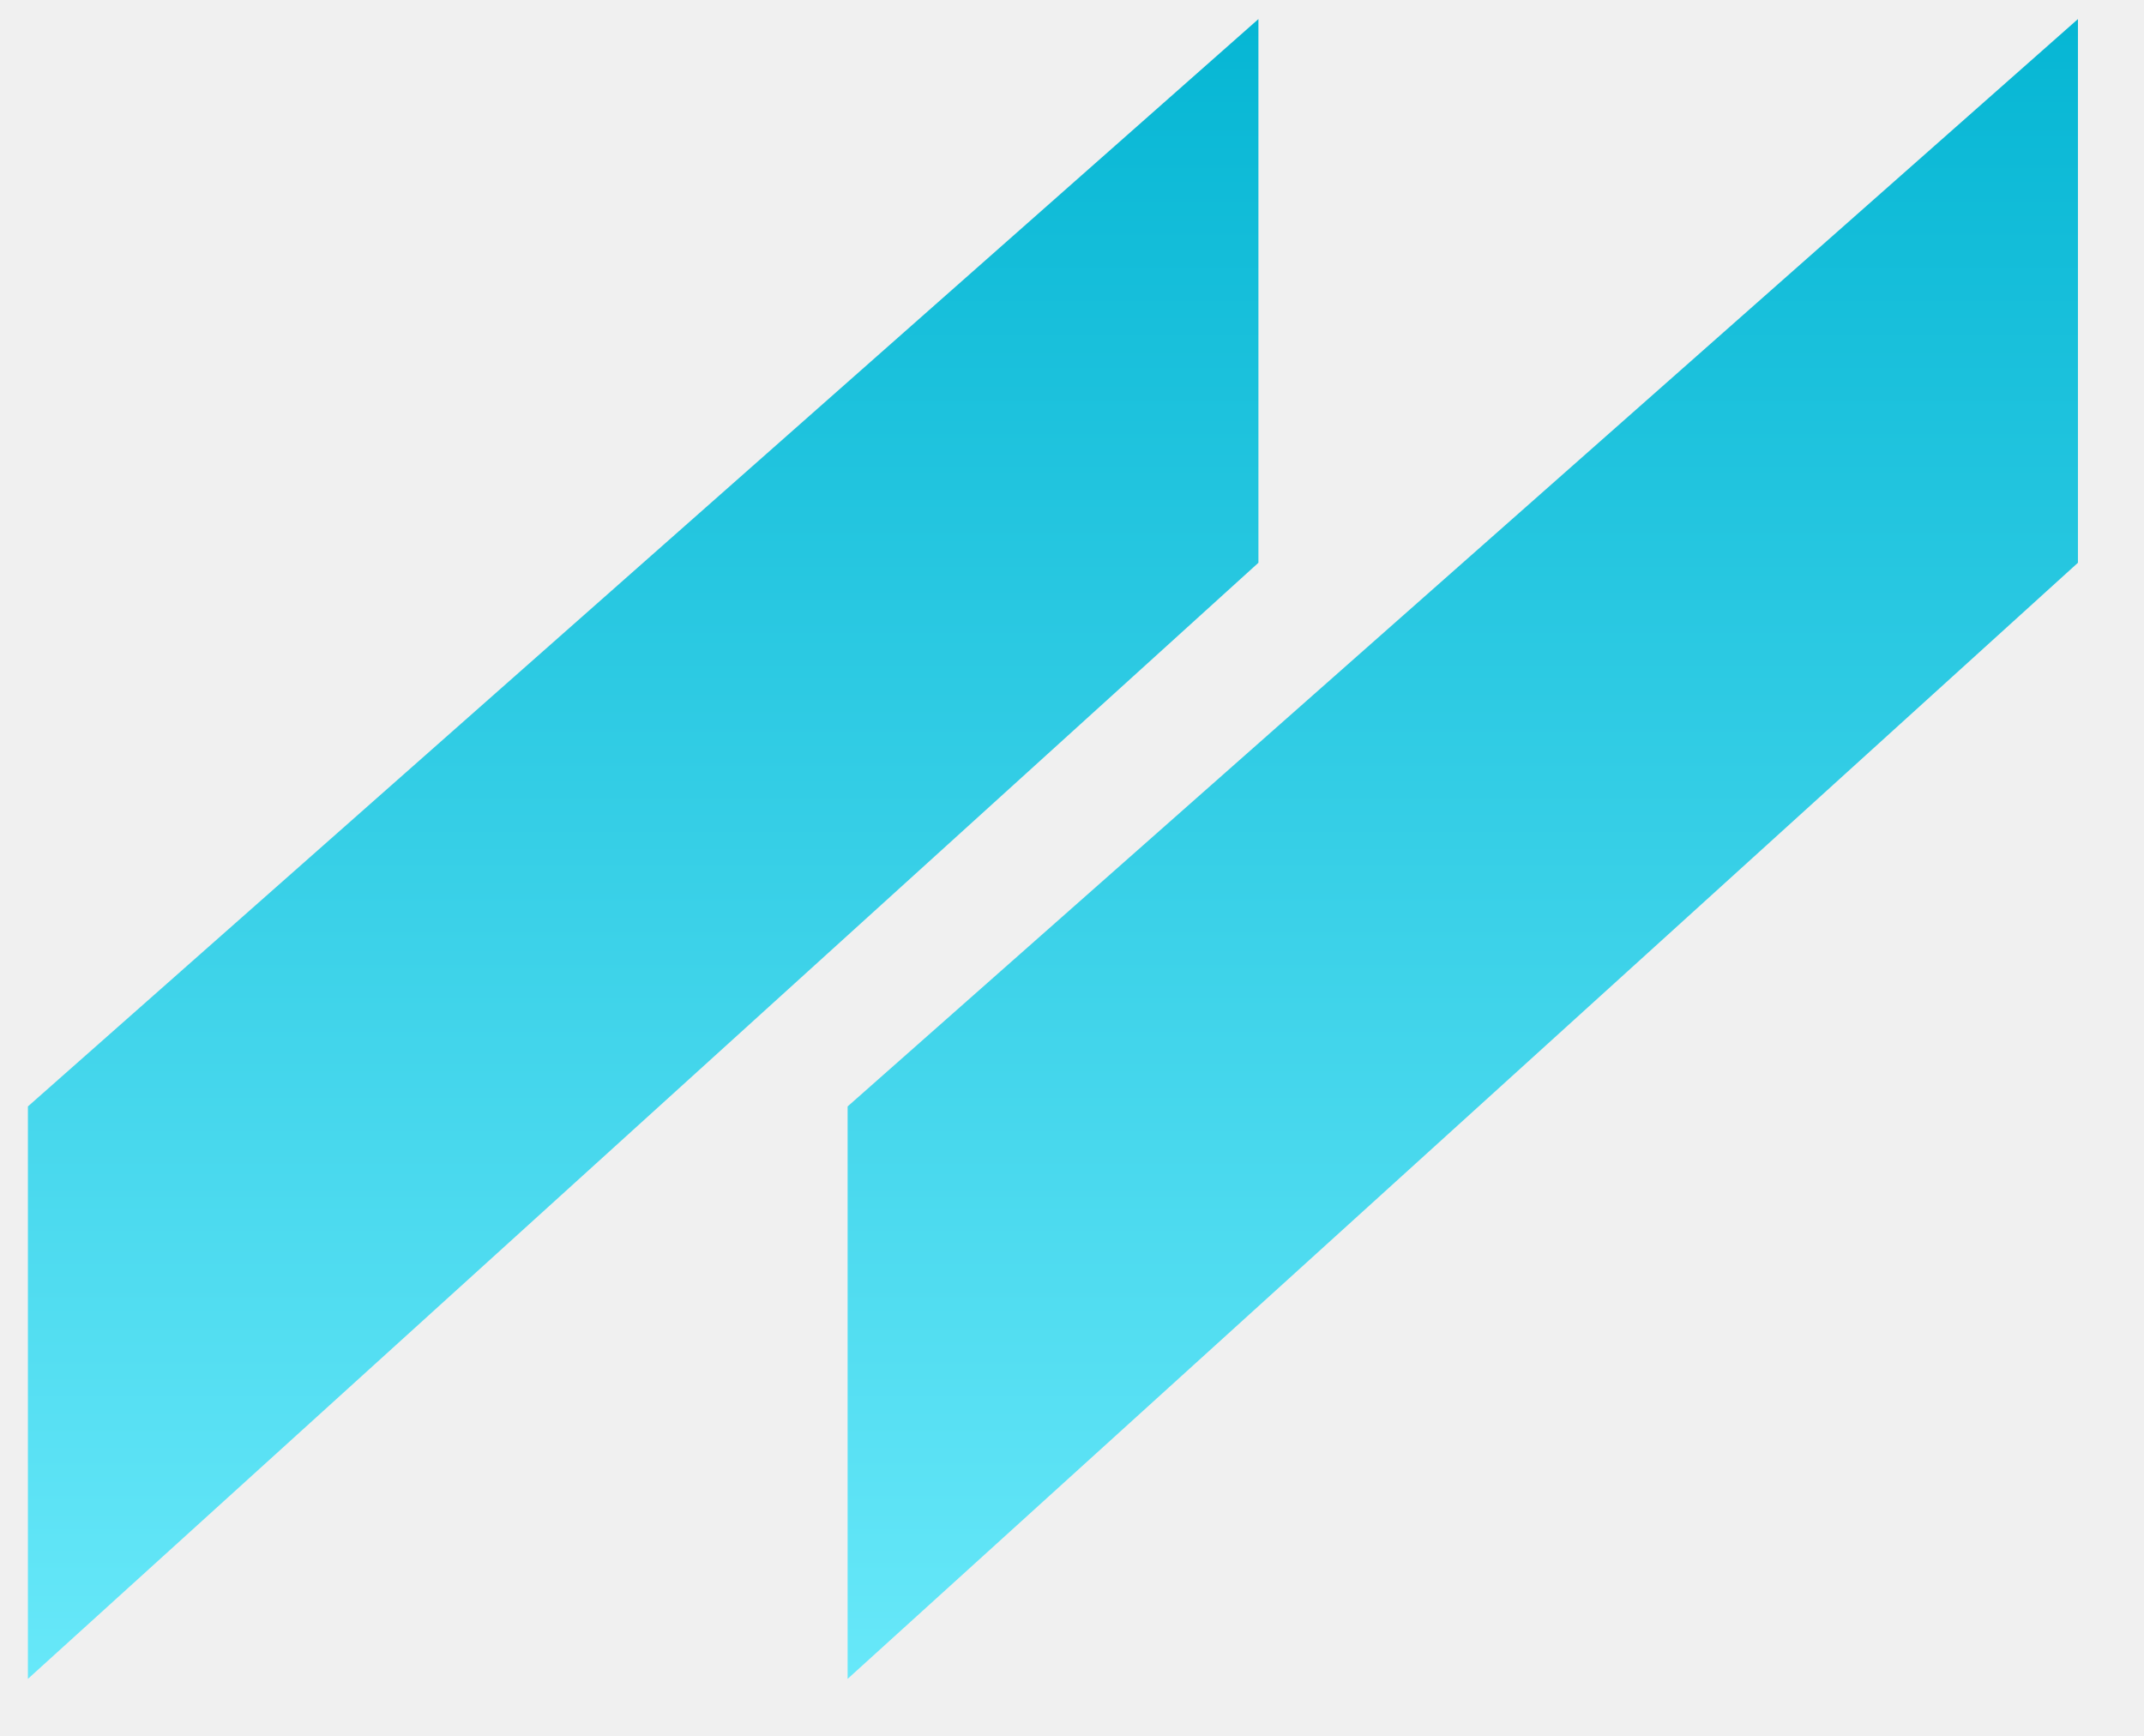
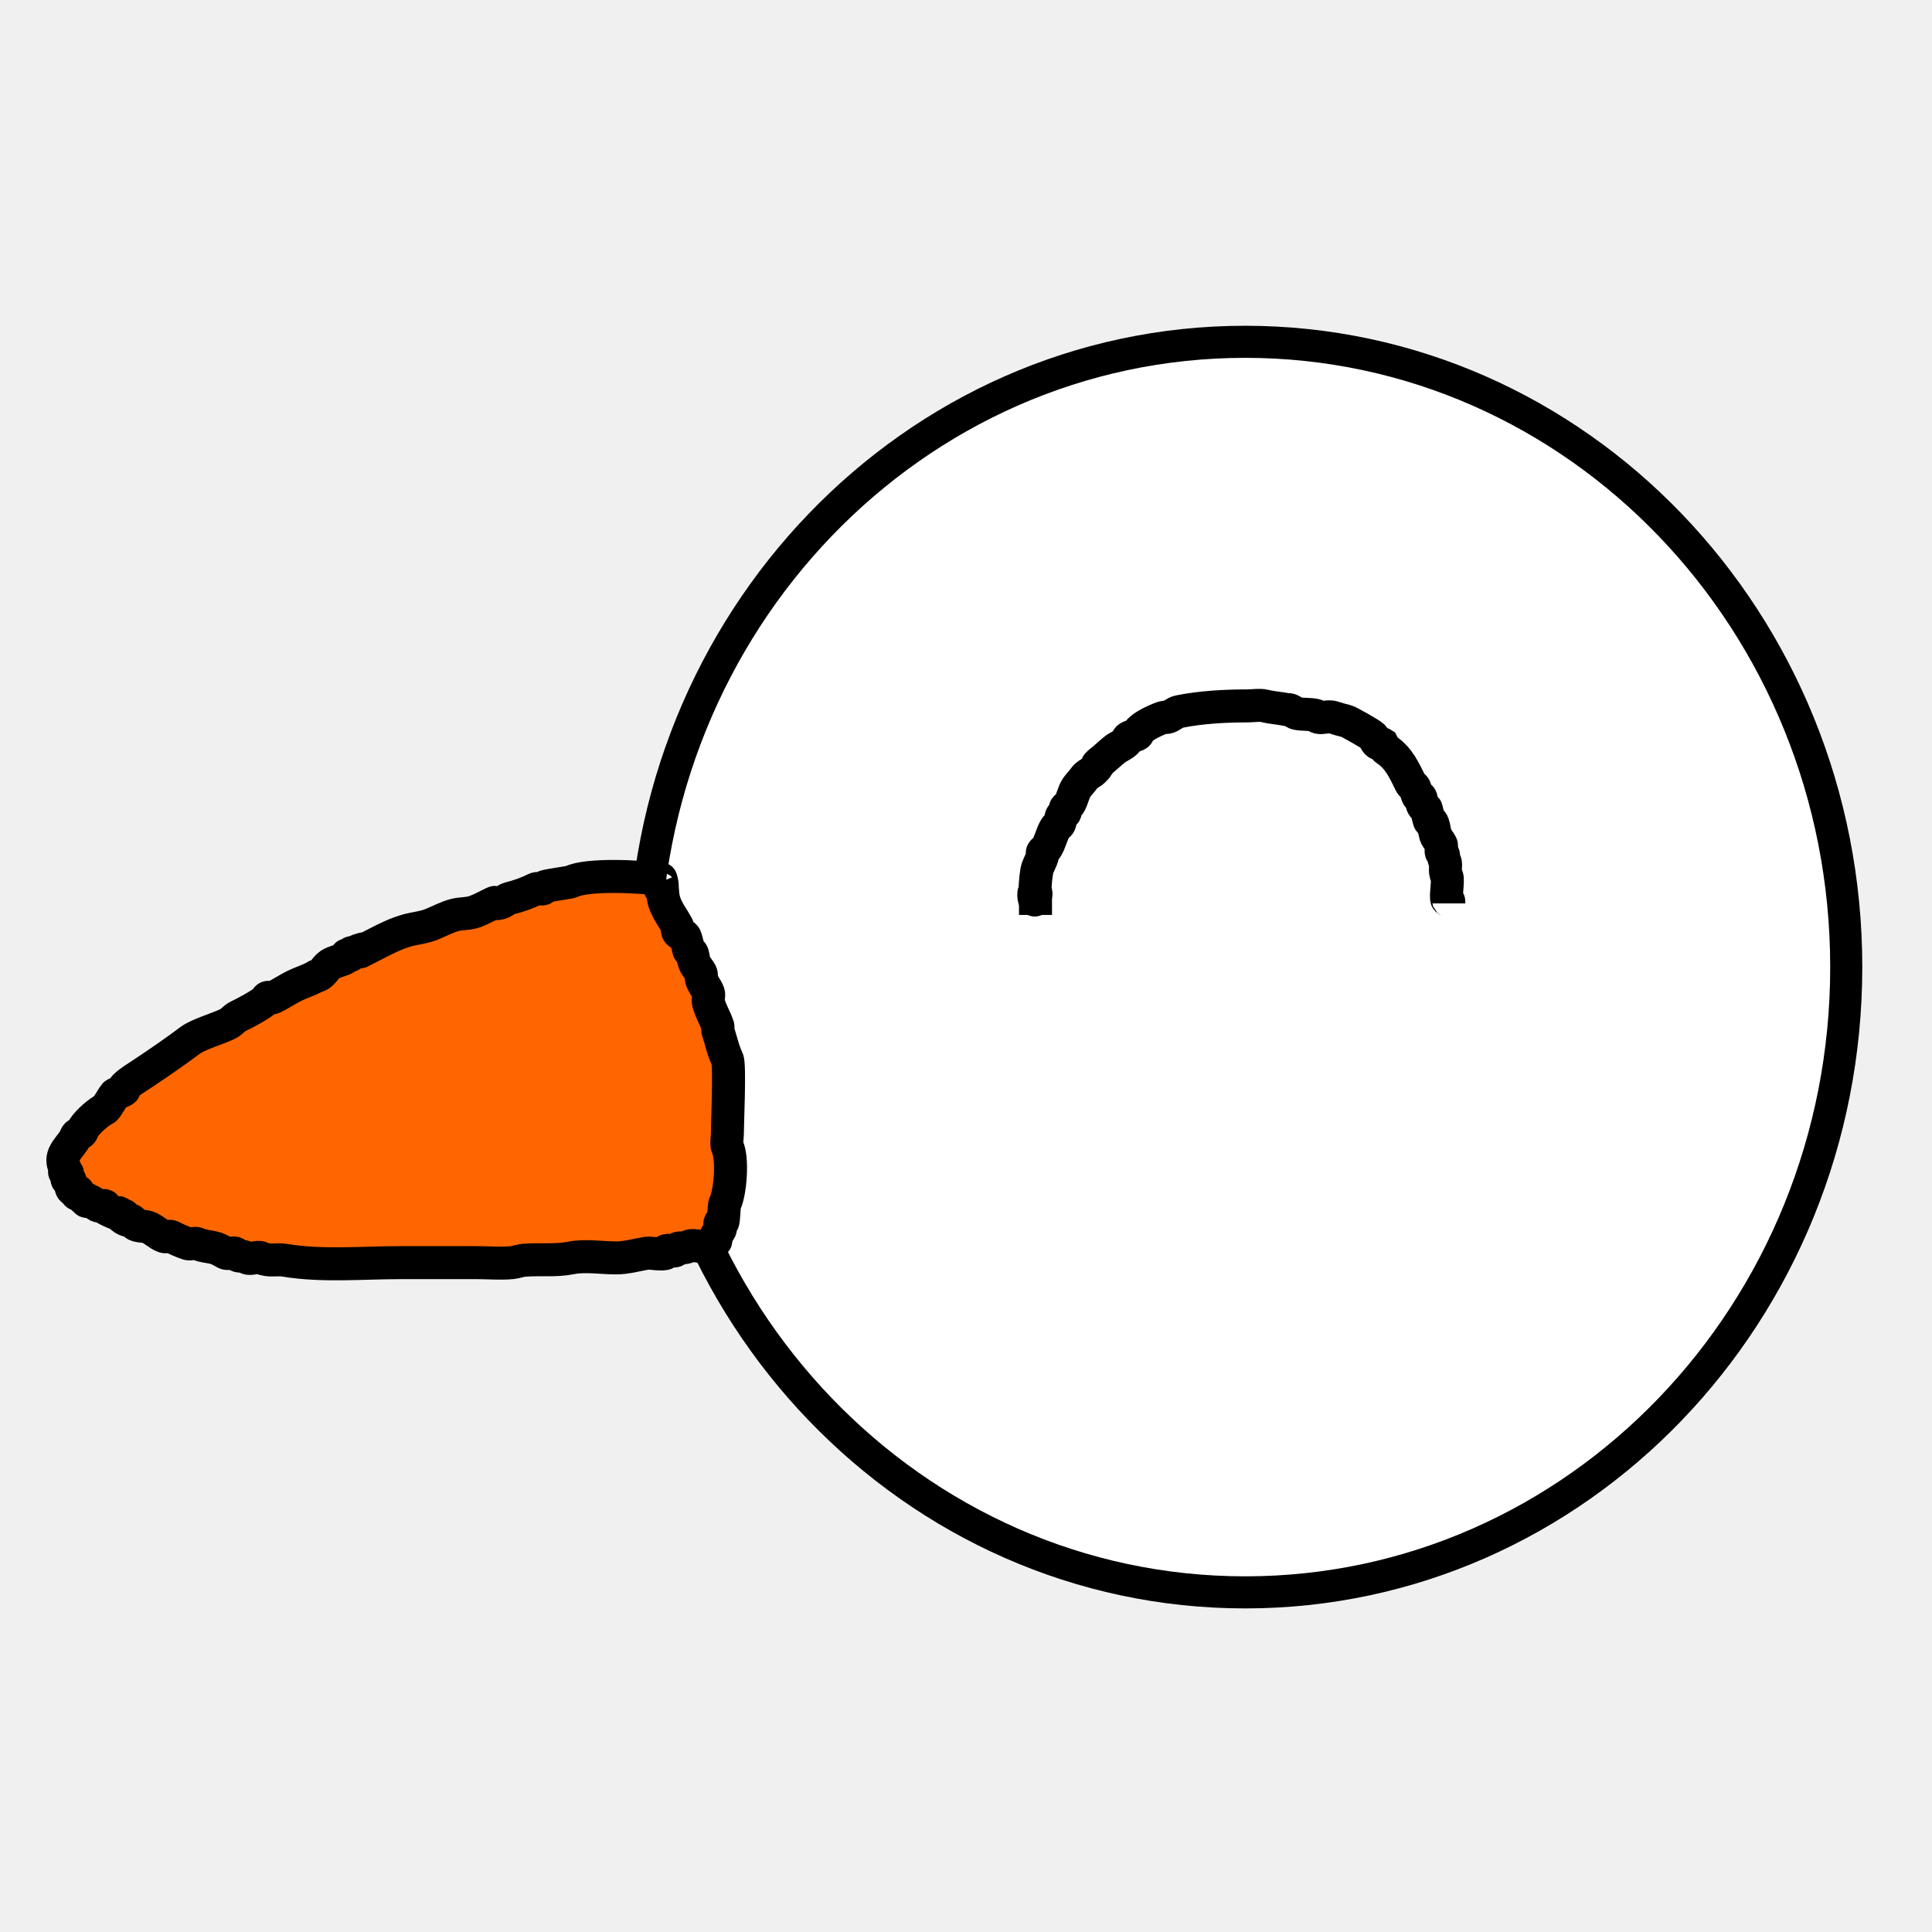
- <svg xmlns="http://www.w3.org/2000/svg" xmlns:xlink="http://www.w3.org/1999/xlink" version="1.1" preserveAspectRatio="xMidYMid meet" viewBox="344.564 330.278 111.737 91.218" width="53.87" height="43.61">
-   <defs>
-     <path d="M453.3 331.28L453.3 359.85L388.64 418.5L388.64 388.42L453.3 331.28Z" id="aFZf6T5ED" />
-     <linearGradient id="gradientb2ThqnP5Op" gradientUnits="userSpaceOnUse" x1="420.97" y1="331.28" x2="420.97" y2="418.5">
-       <stop style="stop-color: #06b6d4;stop-opacity: 1" offset="0%" />
-       <stop style="stop-color: #67e8f9;stop-opacity: 1" offset="100%" />
-     </linearGradient>
-     <path d="M410.23 331.28L410.23 359.85L345.56 418.5L345.56 388.42L410.23 331.28Z" id="a9fehgwfM" />
-     <linearGradient id="gradientk1wNV9Ostb" gradientUnits="userSpaceOnUse" x1="377.89" y1="331.28" x2="377.89" y2="418.5">
-       <stop style="stop-color: #06b6d4;stop-opacity: 1" offset="0%" />
-       <stop style="stop-color: #67e8f9;stop-opacity: 1" offset="100%" />
-     </linearGradient>
-   </defs>
-   <g>
-     <g>
-       <use xlink:href="#aFZf6T5ED" opacity="1" fill="url(#gradientb2ThqnP5Op)" />
-     </g>
-     <g>
-       <use xlink:href="#a9fehgwfM" opacity="1" fill="url(#gradientk1wNV9Ostb)" />
-     </g>
+ <svg xmlns="http://www.w3.org/2000/svg" width="52" height="52" viewBox="0 0 210 210" version="1.1" id="svg1">
+   <defs id="defs1" />
+   <g id="layer1">
+     <ellipse style="fill:#ffffff;fill-opacity:1;stroke:#000000;stroke-width:3.487;stroke-dasharray:none;stroke-opacity:1" id="path1" cx="135.346" cy="105.118" rx="65.333" ry="67.966" />
+     <path style="fill:#ffffff;fill-opacity:1;stroke:#000000;stroke-width:3.587;stroke-dasharray:none;stroke-opacity:1" d="m 112.486,97.786 c 0,-0.275 0.275,-0.826 0,-0.826 -0.275,0 0,1.101 0,0.826 0,-1.127 0.03,-2.04 0.206,-3.096 0.097,-0.58 0.481,-1.098 0.619,-1.651 0.033,-0.134 -0.061,-0.29 0,-0.413 0.087,-0.174 0.305,-0.251 0.413,-0.413 0.429,-0.643 0.596,-1.617 1.032,-2.271 0.108,-0.162 0.326,-0.239 0.413,-0.413 0.106,-0.212 0.101,-0.614 0.206,-0.826 0.087,-0.174 0.351,-0.228 0.413,-0.413 0.043,-0.131 -0.043,-0.282 0,-0.413 0.061,-0.185 0.305,-0.251 0.413,-0.413 0.376,-0.565 0.447,-1.29 0.826,-1.858 0.243,-0.365 0.578,-0.661 0.826,-1.032 0.262,-0.393 0.735,-0.528 1.032,-0.826 1.073,-1.073 -0.196,-0.215 0.826,-1.032 0.497,-0.398 0.95,-0.843 1.445,-1.239 0.387,-0.31 0.888,-0.475 1.238,-0.826 0.109,-0.109 0.098,-0.304 0.206,-0.413 0.294,-0.294 0.71,-0.171 1.032,-0.413 0.123,-0.092 0.098,-0.304 0.206,-0.413 0.243,-0.243 0.531,-0.442 0.826,-0.619 0.42,-0.252 1.369,-0.703 1.858,-0.826 0.134,-0.033 0.282,0.043 0.413,0 0.402,-0.134 0.776,-0.527 1.238,-0.619 2.36,-0.472 4.882,-0.619 7.431,-0.619 0.551,0 1.321,-0.134 1.858,0 0.8,0.2 1.647,0.247 2.477,0.413 0.42,-0.072 0.669,0.34 1.032,0.413 0.663,0.133 1.406,0.042 2.064,0.206 0.094,0.024 0.112,0.183 0.206,0.206 0.503,0.126 1.16,-0.164 1.651,0 0.539,0.18 0.93,0.284 1.445,0.413 0.273,0.068 2.658,1.42 2.89,1.651 0.194,0.194 0.292,0.717 0.619,0.826 0.131,0.043 0.298,-0.076 0.413,0 0.125,0.251 0.176,0.462 0.413,0.619 1.408,0.939 1.973,2.295 2.683,3.715 0.087,0.174 0.326,0.239 0.413,0.413 0.106,0.213 0.268,0.888 0.413,1.032 0.049,0.049 0.158,-0.049 0.206,0 0.161,0.161 0.138,0.621 0.206,0.826 0.098,0.294 0.297,0.297 0.413,0.413 0.07,0.07 0.29,1.322 0.413,1.445 0.049,0.049 0.158,-0.049 0.206,0 0.207,0.207 0.318,1.159 0.413,1.445 0.121,0.362 0.447,0.687 0.619,1.032 0.099,0.198 -0.066,0.627 0,0.826 0.031,0.092 0.163,0.119 0.206,0.206 0.099,0.198 -0.012,0.39 0.206,0.826 0.176,0.352 -0.122,0.995 0.206,1.651 0.168,0.335 -0.177,2.3 0,2.477 0.192,0.192 0.206,-0.016 0.206,0.413" id="path2" />
+     <path style="fill:#ff6600;fill-opacity:1;stroke:#000000;stroke-width:3.587;stroke-dasharray:none;stroke-opacity:1" d="m 71.855,95.584 c 0,0.343 -0.343,1.029 0,1.029 0.343,0 -0.083,-1.361 0,-1.029 0.168,0.67 0.122,1.38 0.257,2.057 0.238,1.192 1.054,2.108 1.543,3.086 0.077,0.153 -0.077,0.361 0,0.514 0.177,0.354 0.603,0.346 0.772,0.514 0.157,0.157 0.488,1.774 0.514,1.8 0.061,0.061 0.197,-0.061 0.257,0 0.147,0.147 0.178,0.791 0.257,1.029 0.151,0.453 0.638,0.886 0.772,1.286 0.054,0.163 -0.042,0.348 0,0.514 0.138,0.553 0.613,1.066 0.772,1.543 0.108,0.325 -0.083,0.696 0,1.029 0.235,0.941 0.728,1.669 1.029,2.572 0.054,0.163 -0.054,0.352 0,0.514 0.335,1.005 0.592,2.213 1.029,3.086 0.3,0.601 0,7.14 0,8.229 0,0.228 -0.117,1.053 0,1.286 0.625,1.251 0.328,5.002 -0.257,6.172 -0.131,0.262 -0.1,1.9 -0.257,2.057 -0.061,0.061 -0.197,-0.061 -0.257,0 -0.119,0.119 0.078,0.616 0,0.772 -0.15,0.3 -0.365,0.472 -0.514,0.772 -0.077,0.153 0.121,0.393 0,0.514 -0.129,0.129 -0.386,0.129 -0.514,0.257 -0.061,0.061 0.061,0.197 0,0.257 -0.371,0.371 -1.826,-0.244 -2.315,0 -0.625,0.312 -0.994,0.111 -1.286,0.257 -0.108,0.054 -0.142,0.219 -0.257,0.257 -0.325,0.108 -0.722,-0.153 -1.029,0 -0.077,0.038 0.061,0.197 0,0.257 -0.227,0.227 -1.735,-0.054 -2.057,0 -1.126,0.188 -2.222,0.514 -3.343,0.514 -1.54,0 -3.377,-0.302 -4.886,0 -1.731,0.346 -3.377,0.11 -5.143,0.257 -0.436,0.036 -0.851,0.214 -1.286,0.257 -1.251,0.125 -2.599,0 -3.858,0 -2.743,0 -5.486,0 -8.229,0 -4.126,0 -8.545,0.419 -12.601,-0.257 -0.919,-0.153 -1.76,0.149 -2.572,-0.257 -0.411,-0.206 -1.132,0.206 -1.543,0 -0.54,-0.27 -0.78,-0.133 -1.029,-0.257 -0.108,-0.054 -0.142,-0.219 -0.257,-0.257 -0.247,-0.082 -0.782,0.123 -1.029,0 -0.329,-0.165 -0.686,-0.4 -1.029,-0.514 -0.691,-0.23 -1.436,-0.204 -2.057,-0.514 -0.273,-0.136 -0.737,0.097 -1.029,0 -0.668,-0.223 -1.224,-0.483 -1.8,-0.772 -0.23,-0.115 -0.528,0.081 -0.772,0 -0.633,-0.211 -1.168,-0.818 -1.8,-1.029 -0.372,-0.124 -0.922,-0.075 -1.286,-0.257 -0.217,-0.108 -0.297,-0.406 -0.514,-0.514 -0.153,-0.077 -0.361,0.077 -0.514,0 -1.07,-0.535 0.275,0.018 -0.257,-0.514 -0.121,-0.121 -0.393,0.121 -0.514,0 -0.061,-0.061 0.061,-0.197 0,-0.257 -0.121,-0.121 -0.361,0.077 -0.514,0 -0.202,-0.101 -0.91,-0.396 -1.029,-0.514 -0.061,-0.061 0.061,-0.197 0,-0.257 -0.119,-0.119 -0.616,0.078 -0.772,0 -0.3,-0.15 -0.472,-0.365 -0.772,-0.514 -0.153,-0.077 -0.393,0.121 -0.514,0 -0.061,-0.061 0.061,-0.197 0,-0.257 -0.061,-0.061 -0.18,0.038 -0.257,0 -0.217,-0.108 -0.297,-0.406 -0.514,-0.514 -0.077,-0.038 -0.197,0.061 -0.257,0 -0.532,-0.532 0.813,0.021 -0.257,-0.514 -0.077,-0.038 -0.197,0.061 -0.257,0 -0.214,-0.214 -0.043,-0.814 -0.257,-1.029 -0.061,-0.061 -0.197,0.061 -0.257,0 -0.129,-0.129 0.129,-0.643 0,-0.772 -0.061,-0.061 -0.197,0.061 -0.257,0 -0.121,-0.121 0.077,-0.361 0,-0.514 -0.656,-1.311 0.289,-1.977 1.029,-3.086 0.106,-0.159 0.122,-0.379 0.257,-0.514 0.136,-0.136 0.379,-0.122 0.514,-0.257 0.136,-0.136 0.151,-0.355 0.257,-0.514 0.491,-0.737 1.606,-1.703 2.315,-2.057 0.146,-0.073 0.95,-1.464 1.029,-1.543 0.149,-0.149 0.88,-0.365 1.029,-0.514 0.061,-0.061 -0.038,-0.18 0,-0.257 0.191,-0.381 1.704,-1.307 2.057,-1.543 1.758,-1.172 3.477,-2.35 5.143,-3.6 0.871,-0.653 3.082,-1.284 4.115,-1.8 0.383,-0.192 0.645,-0.58 1.029,-0.772 1.076,-0.538 2.126,-1.08 3.086,-1.8 0.13,-0.567 0.529,-0.136 0.772,-0.257 0.78,-0.39 1.554,-0.905 2.315,-1.286 0.713,-0.356 1.665,-0.639 2.315,-1.029 0.762,-0.129 0.986,-0.914 1.543,-1.286 0.543,-0.362 1.257,-0.409 1.8,-0.772 0.071,-0.048 -0.061,-0.197 0,-0.257 0.121,-0.121 0.393,0.121 0.514,0 0.061,-0.061 -0.077,-0.219 0,-0.257 0.153,-0.077 0.352,0.054 0.514,0 0.115,-0.038 0.142,-0.219 0.257,-0.257 2.118,-0.706 -1.218,0.866 1.029,-0.257 1.552,-0.776 3.131,-1.706 4.886,-2.057 0.705,-0.141 1.36,-0.235 2.057,-0.514 0.849,-0.34 1.681,-0.806 2.572,-1.029 0.563,-0.141 1.238,-0.117 1.8,-0.257 0.593,-0.148 1.313,-0.528 1.8,-0.772 1.553,-0.777 0.109,0.037 1.286,-0.257 0.372,-0.093 0.657,-0.421 1.029,-0.514 0.995,-0.249 1.902,-0.565 2.829,-1.029 0.23,-0.115 0.528,0.081 0.772,0 0.115,-0.038 0.142,-0.219 0.257,-0.257 0.425,-0.142 2.686,-0.443 2.829,-0.514 1.756,-0.878 7.542,-0.576 9.773,-0.257 z" id="path3" />
+     <path style="fill:#ff6600;fill-opacity:1;stroke:#000000;stroke-width:3.587;stroke-dasharray:none;stroke-opacity:1" d="m 112.555,99.45 c 0,-0.288 0,-1.218 0,-1.751 0,-0.163 0,-0.326 0,-0.49 0,-0.063 -0.01,-0.126 0,-0.188 0.007,-0.042 0.019,-0.068 0.019,-0.113" id="path5" />
  </g>
</svg>
